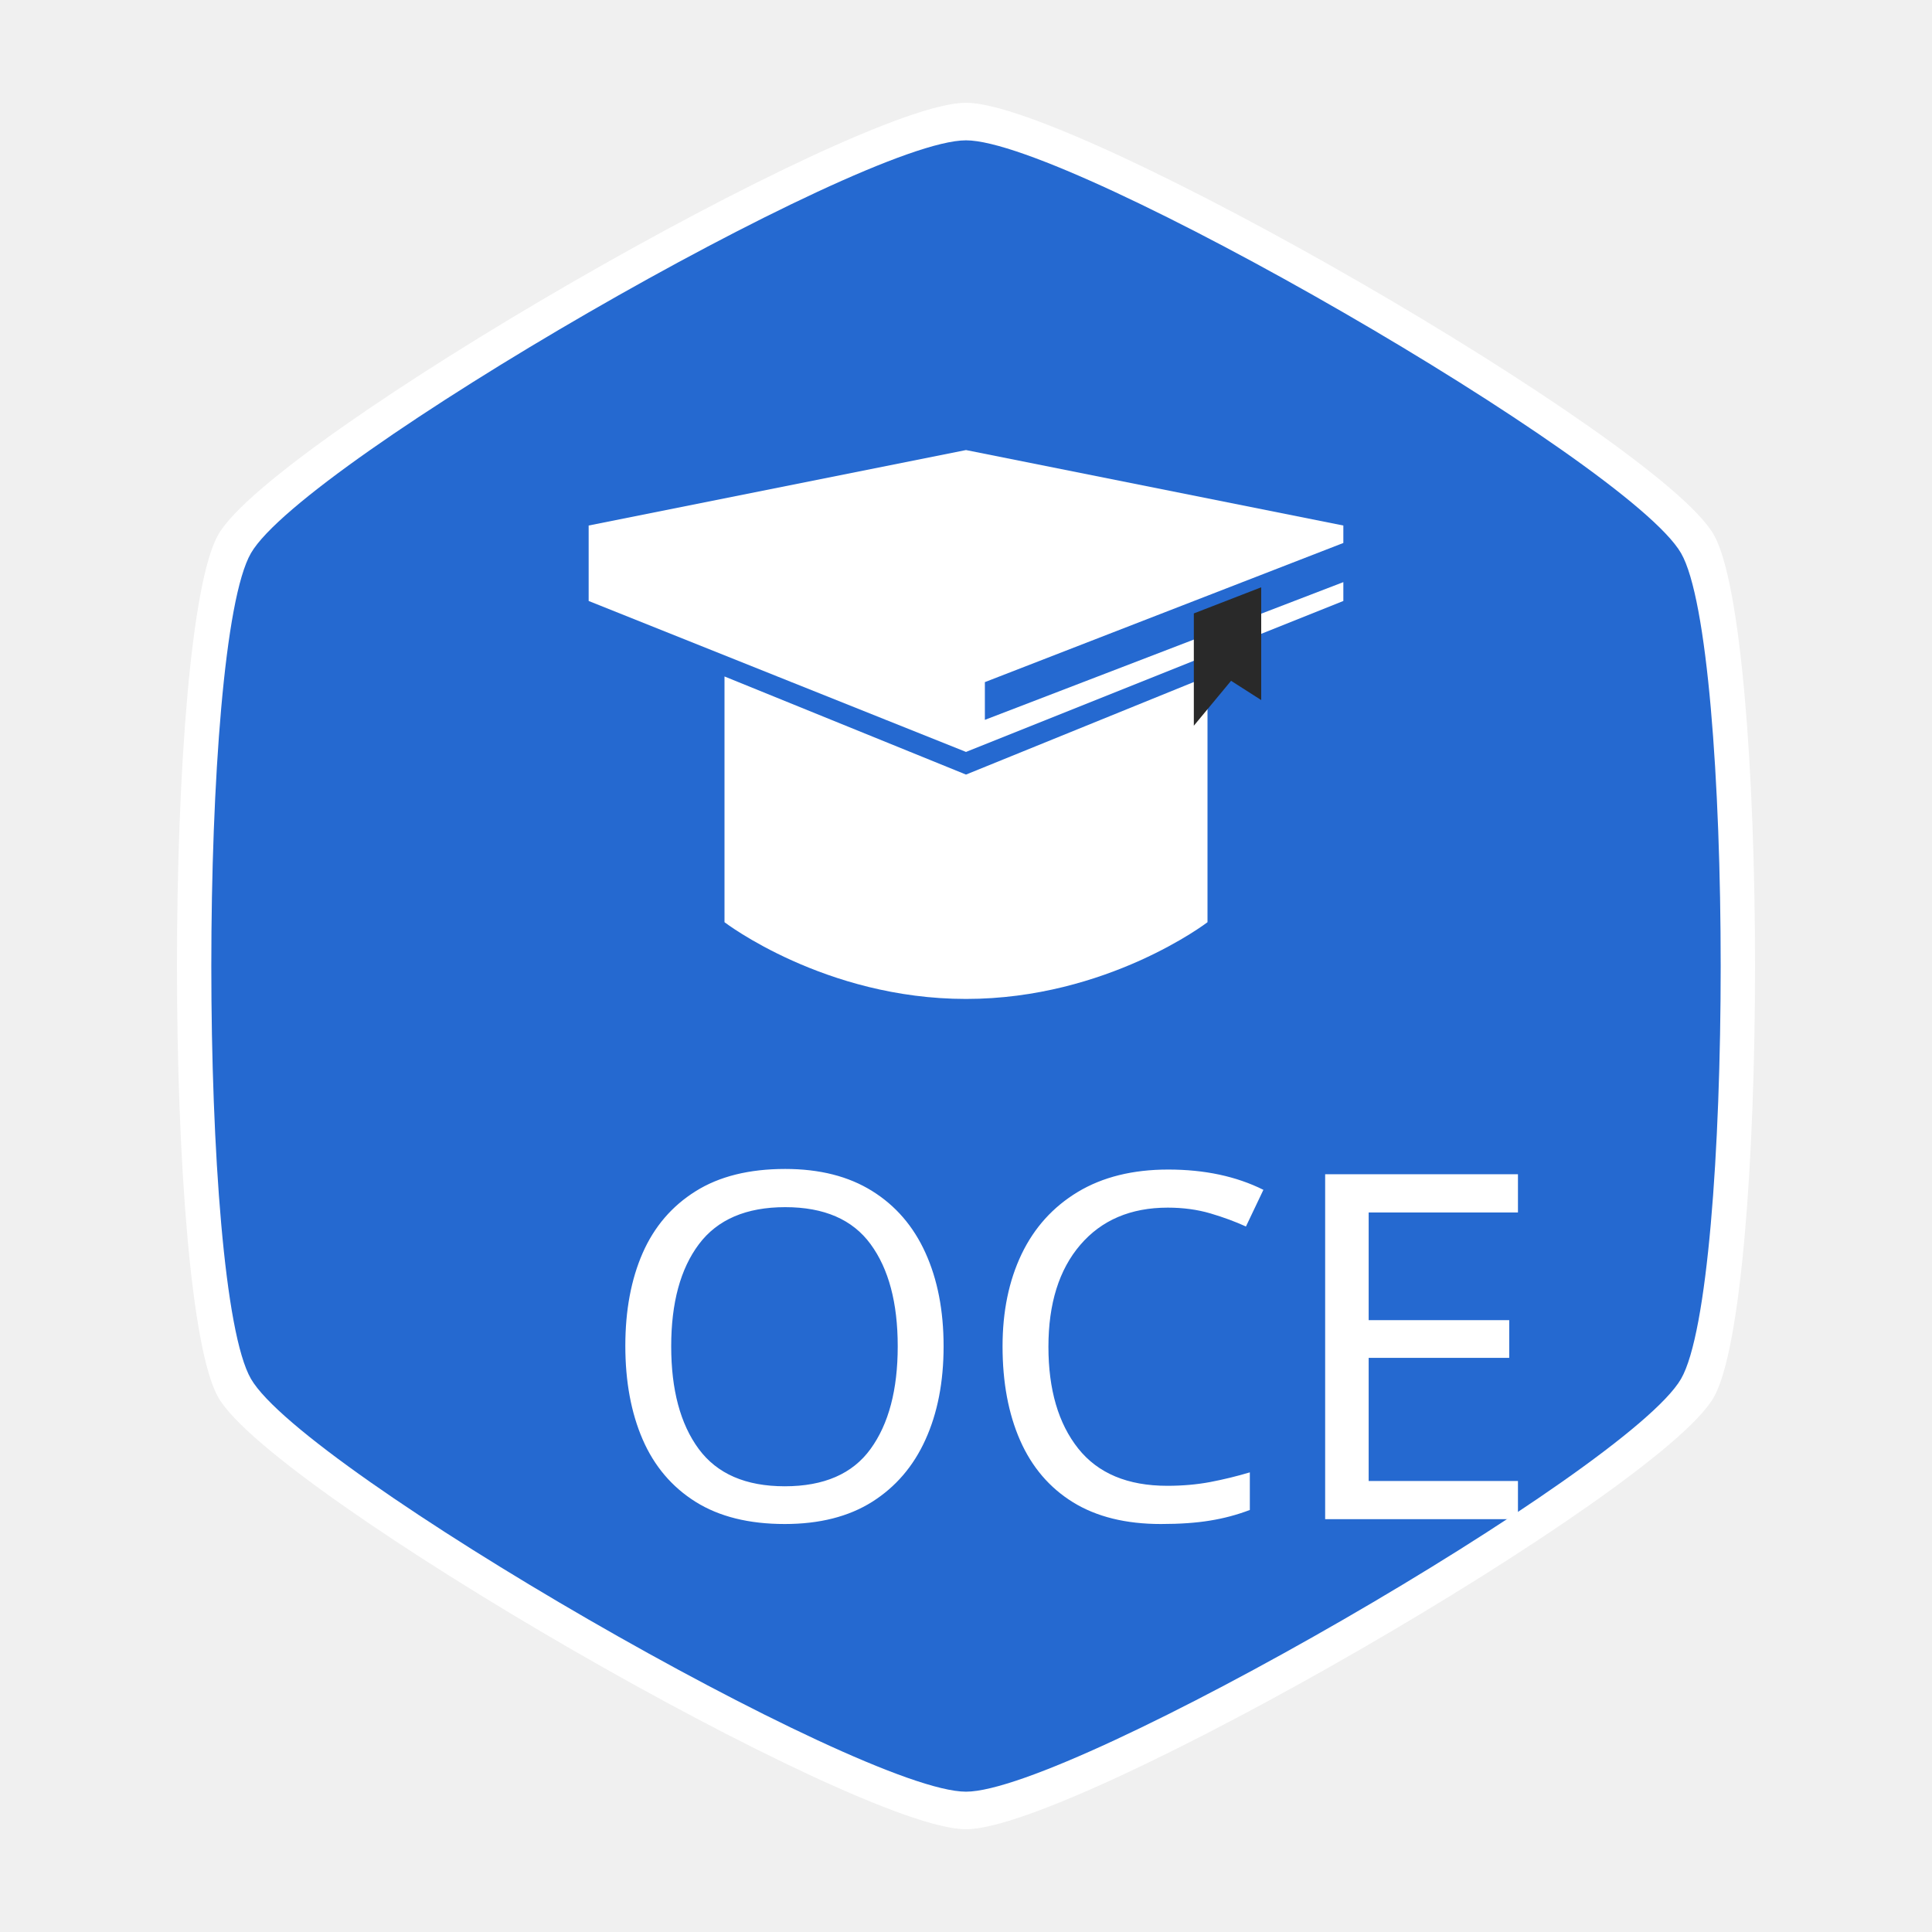
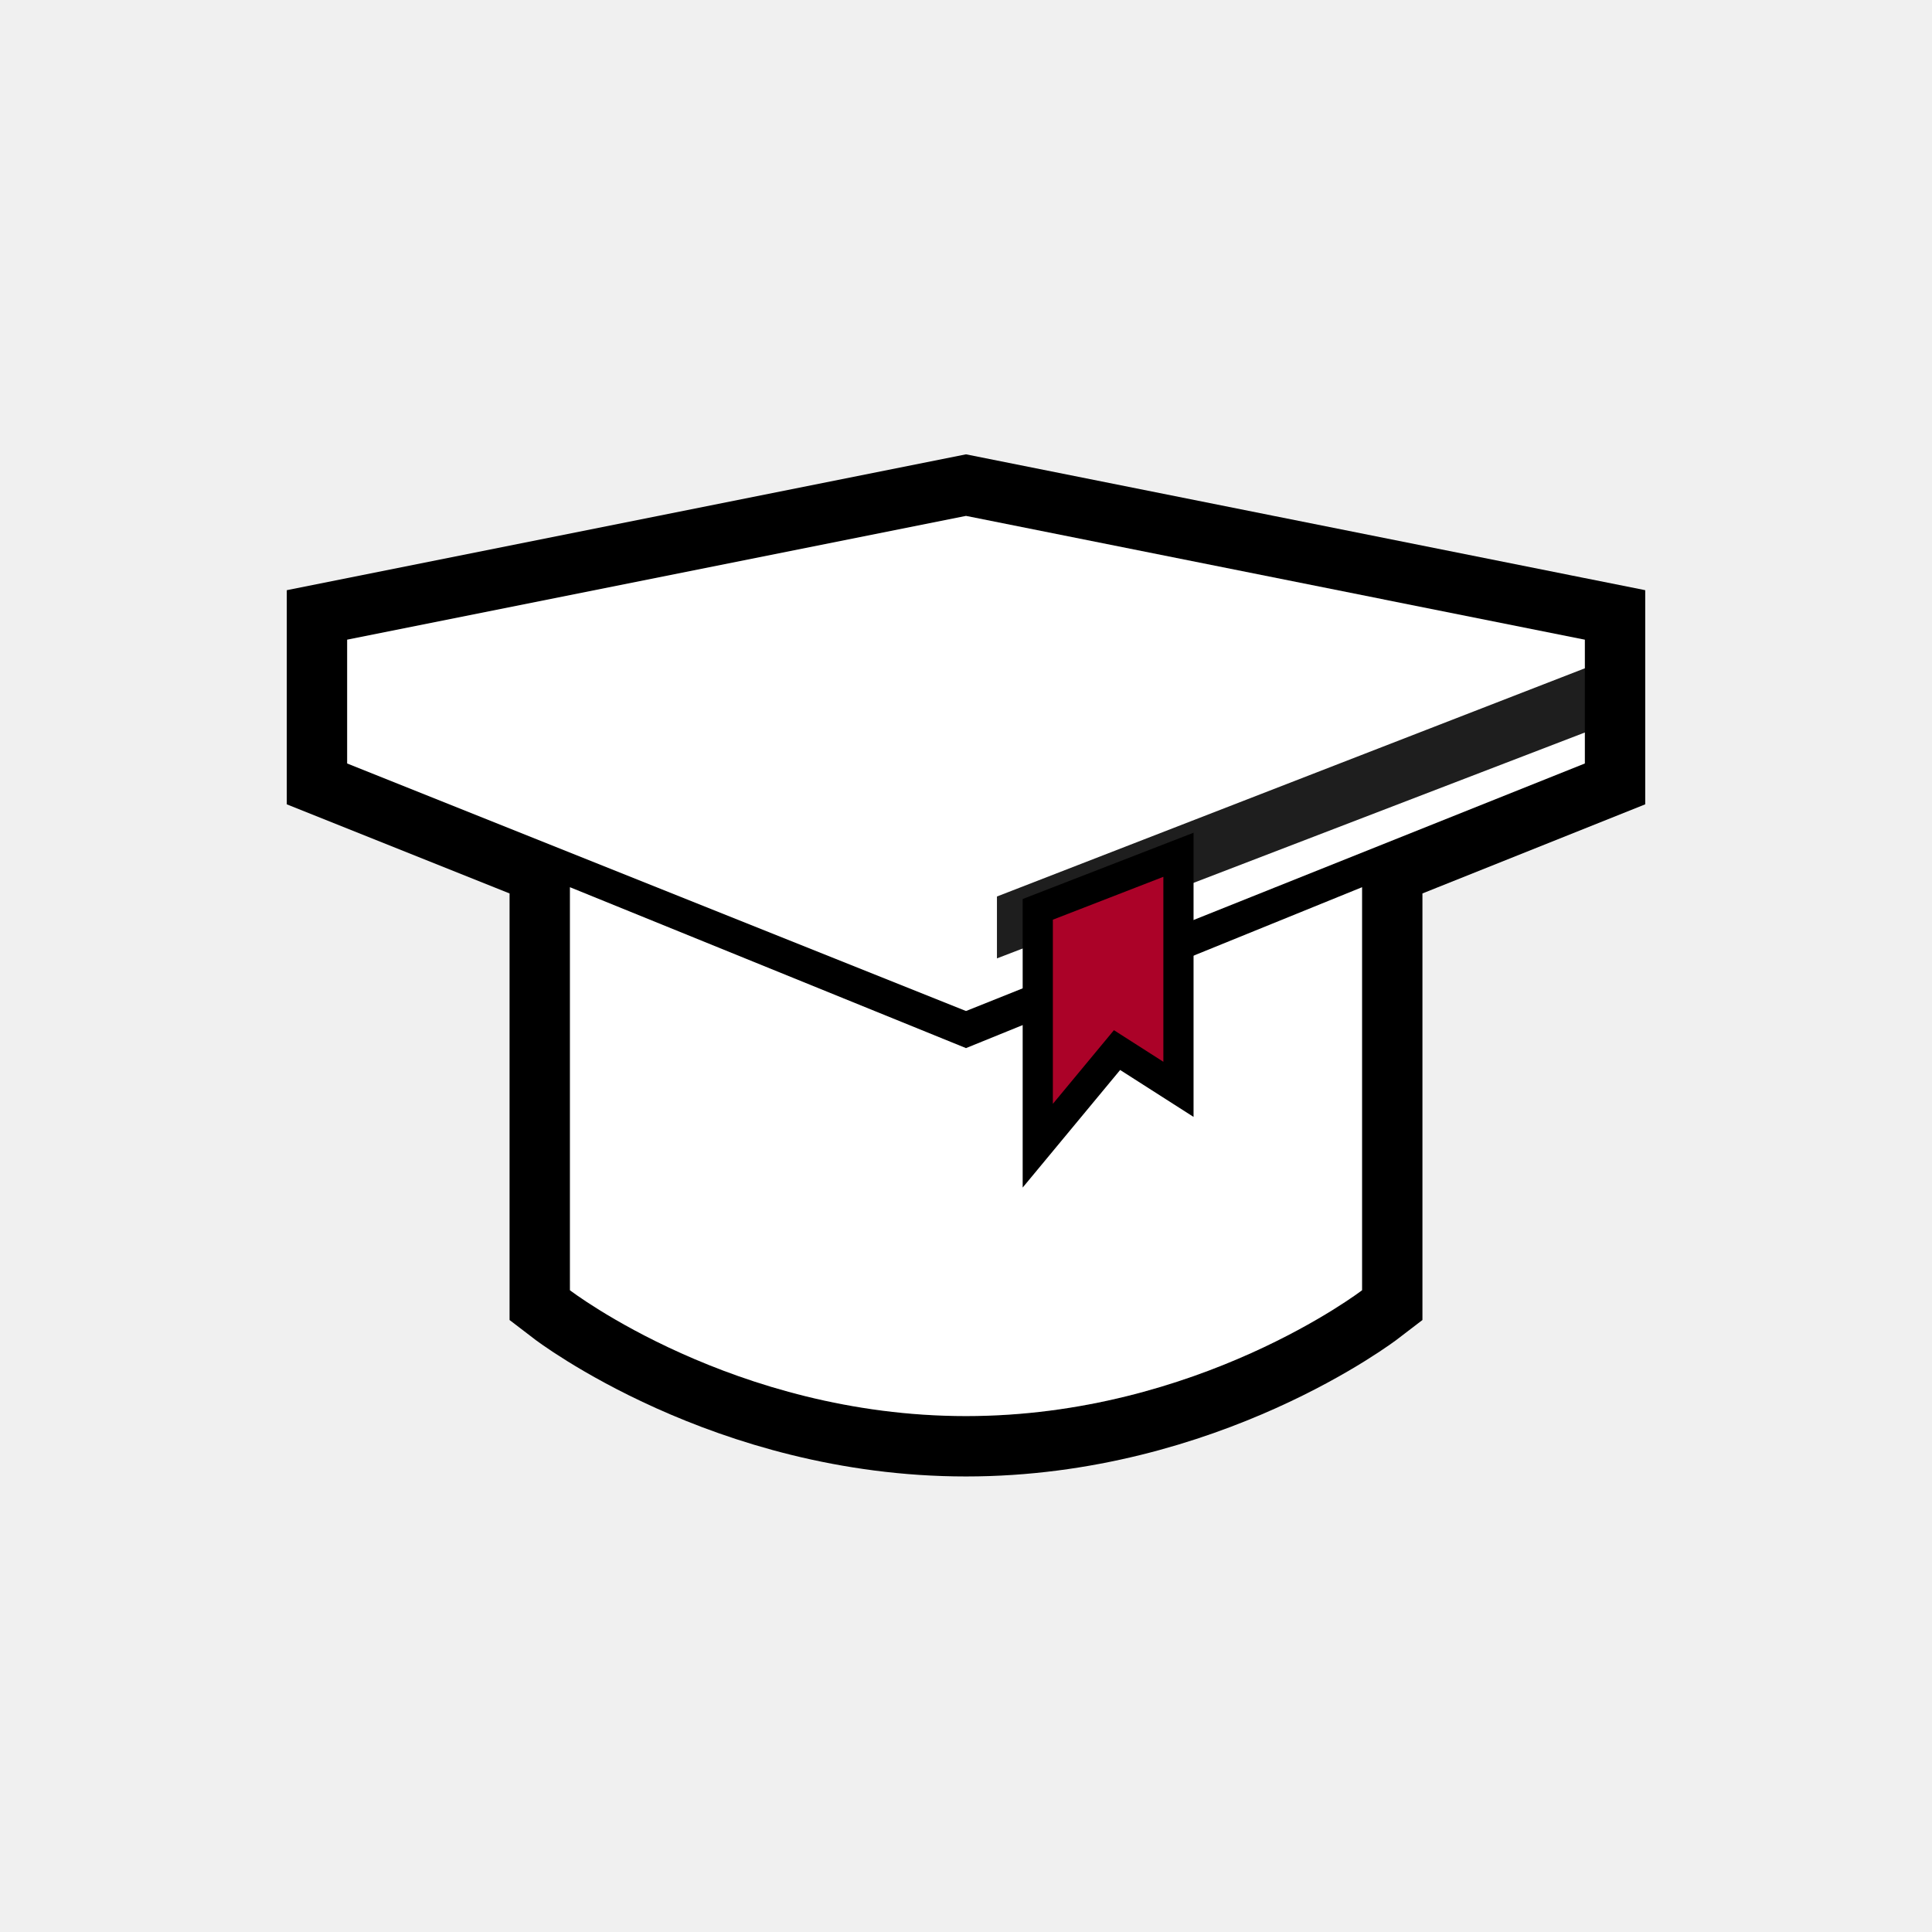
<svg xmlns="http://www.w3.org/2000/svg" width="256" height="256" viewBox="0 0 256 256" version="1.1" id="svg1">
  <defs id="defs1">
    <rect x="102.098" y="166.475" width="3.521" height="48.283" id="rect18" />
    <pattern patternUnits="userSpaceOnUse" width="226.916" height="99.052" patternTransform="translate(11.498,50.29565)" preserveAspectRatio="xMidYMid" id="pattern2">
      <text xml:space="preserve" style="font-style:normal;font-variant:normal;font-weight:normal;font-stretch:normal;font-size:133.333px;font-family:'Cascadia Code';-inkscape-font-specification:'Cascadia Code';fill:none;fill-rule:evenodd;stroke:#000000;stroke-width:4;paint-order:markers stroke fill" x="-2.948" y="-70.916" id="text1">
        <tspan id="tspan1" x="-2.948" y="-70.916" />
        <tspan id="tspan2" x="-2.948" y="95.75">OCE</tspan>
      </text>
    </pattern>
    <pattern patternUnits="userSpaceOnUse" width="104" height="104" patternTransform="translate(-1.956779,36.77013)" preserveAspectRatio="xMidYMid" id="pattern3">
      <circle style="fill:none;fill-rule:evenodd;stroke:#000000;stroke-width:4;paint-order:markers stroke fill" id="path3" cx="52" cy="52" r="50" />
    </pattern>
  </defs>
-   <g id="layer1" style="display:inline">
+   <g id="layer1" style="display:none">
    <path style="fill:#ffffff;fill-opacity:1;fill-rule:evenodd;stroke-width:4" id="path2" d="m 117.032,140.001 c -7.177,12.431 -82.762,56.07 -97.116,56.07 -14.354,0 -89.939,-43.639 -97.116,-56.07 -7.177,-12.431 -7.177,-99.709 0,-112.14 7.177,-12.431 82.762,-56.07 97.116,-56.07 14.354,0 89.939,43.639 97.116,56.07 7.177,12.431 7.177,99.709 0,112.14 z" transform="matrix(1.020017,0,0,1.020017,107.6857,42.38957)" />
    <path style="display:inline;fill:#2569d0;fill-opacity:1;fill-rule:evenodd;stroke-width:4" id="path1" d="m 117.032,140.001 c -7.177,12.431 -82.762,56.07 -97.116,56.07 -14.354,0 -89.939,-43.639 -97.116,-56.07 -7.177,-12.431 -7.177,-99.709 0,-112.14 7.177,-12.431 82.762,-56.07 97.116,-56.07 14.354,0 89.939,43.639 97.116,56.07 7.177,12.431 7.177,99.709 0,112.14 z" transform="matrix(0.9756181,0,0,0.9756181,108.5699,46.116)" />
  </g>
-   <g id="layer2" transform="translate(128,95.63477)" style="display:inline;fill:#ffffff;fill-opacity:1">
-     <path id="path9" style="fill:#ffffff;fill-opacity:1;fill-rule:evenodd;stroke:none;stroke-width:4;stroke-dasharray:none;stroke-opacity:1;paint-order:markers stroke fill" d="m 0,-36 -50,10 V -16 L -25,-6 0,4 50,-16 v -2.5 L 2.5,-0.25 v -5 L 50,-23.688 v -2.311 z m -32,30 v 32.562 c 0,0 13.256,10.168 32,10.168 18.744,0 32,-10.168 32,-10.168 V -6 L 0,7 Z" />
-     <path style="display:inline;fill:#292929;fill-opacity:1;fill-rule:evenodd;stroke-width:4.762;stroke-dasharray:19.047, 4.762;paint-order:markers stroke fill" d="m 39.117,-17.815 -8.928,3.462 V 0.527 l 4.934,-5.952 3.994,2.553 z" id="path11" />
-     <text xml:space="preserve" style="font-style:normal;font-variant:normal;font-weight:normal;font-stretch:normal;font-size:64px;font-family:Impact;-inkscape-font-specification:Impact;fill:#ffffff;fill-opacity:1;fill-rule:evenodd;stroke-width:4;stroke-dasharray:16, 4;paint-order:markers stroke fill" x="-49.047" y="105.662" id="text17">
-       <tspan id="tspan17" x="-49.047" y="105.662">OCE</tspan>
+   <g id="g5" transform="translate(128,95.63477)" style="display:none;fill:#ffffff;fill-opacity:1">
+     <path id="path4" style="fill:#ffffff;fill-opacity:1;fill-rule:evenodd;stroke:none;stroke-width:4;stroke-dasharray:none;stroke-opacity:1;paint-order:markers stroke fill" d="m 0,-36 -50,10 V -16 L -25,-6 0,4 50,-16 v -2.5 L 2.5,-0.25 v -5 L 50,-23.688 v -2.311 z m -32,30 v 32.562 c 0,0 13.256,10.168 32,10.168 18.744,0 32,-10.168 32,-10.168 V -6 L 0,7 Z" />
+     <path style="display:inline;fill:#292929;fill-opacity:1;fill-rule:evenodd;stroke-width:4.762;stroke-dasharray:19.047, 4.762;paint-order:markers stroke fill" d="m 39.117,-17.815 -8.928,3.462 V 0.527 l 4.934,-5.952 3.994,2.553 z" id="path5" />
+     <text xml:space="preserve" style="font-style:normal;font-variant:normal;font-weight:normal;font-stretch:normal;font-size:64px;font-family:Impact;-inkscape-font-specification:Impact;fill:#ffffff;fill-opacity:1;fill-rule:evenodd;stroke-width:4;stroke-dasharray:16, 4;paint-order:markers stroke fill" x="-49.047" y="105.662" id="text5">
+       <tspan id="tspan5" x="-49.047" y="105.662">OCE</tspan>
    </text>
  </g>
+   <g id="layer2" transform="matrix(1.64,0,0,1.64,128,127.401)" style="display:inline;fill:#ffffff;fill-opacity:1">
+     <path id="path6" style="display:inline;fill:#1e1e1e;fill-opacity:1;fill-rule:evenodd;stroke:#000000;stroke-width:9.756;stroke-dasharray:none;stroke-opacity:1;paint-order:markers stroke fill" d="m 0,-36 -50,10 V -16 L -25,-6 0,4 50,-16 v -10 z m -32,30 v 32.562 c 0,0 13.256,10.168 32,10.168 18.744,0 32,-10.168 32,-10.168 V -6 L 0,7 Z" />
+     <path id="path9" style="display:inline;fill:#ffffff;fill-opacity:1;fill-rule:evenodd;stroke:none;stroke-width:4;stroke-dasharray:none;stroke-opacity:1;paint-order:markers stroke fill" d="m 0,-36 -50,10 V -16 L -25,-6 0,4 50,-16 v -2.5 L 2.5,-0.25 v -5 L 50,-23.688 v -2.311 z m -32,30 v 32.562 c 0,0 13.256,10.168 32,10.168 18.744,0 32,-10.168 32,-10.168 V -6 L 0,7 Z" />
+     <path style="display:inline;fill:#ab0228;fill-opacity:1;fill-rule:evenodd;stroke:#000000;stroke-width:4.878;stroke-dasharray:none;stroke-dashoffset:0;stroke-opacity:1;paint-order:markers stroke fill" d="M 15.946,-6.84 7.018,-3.377 V 11.503 l 4.934,-5.952 3.994,2.553 z" id="path7" />
+   </g>
</svg>
